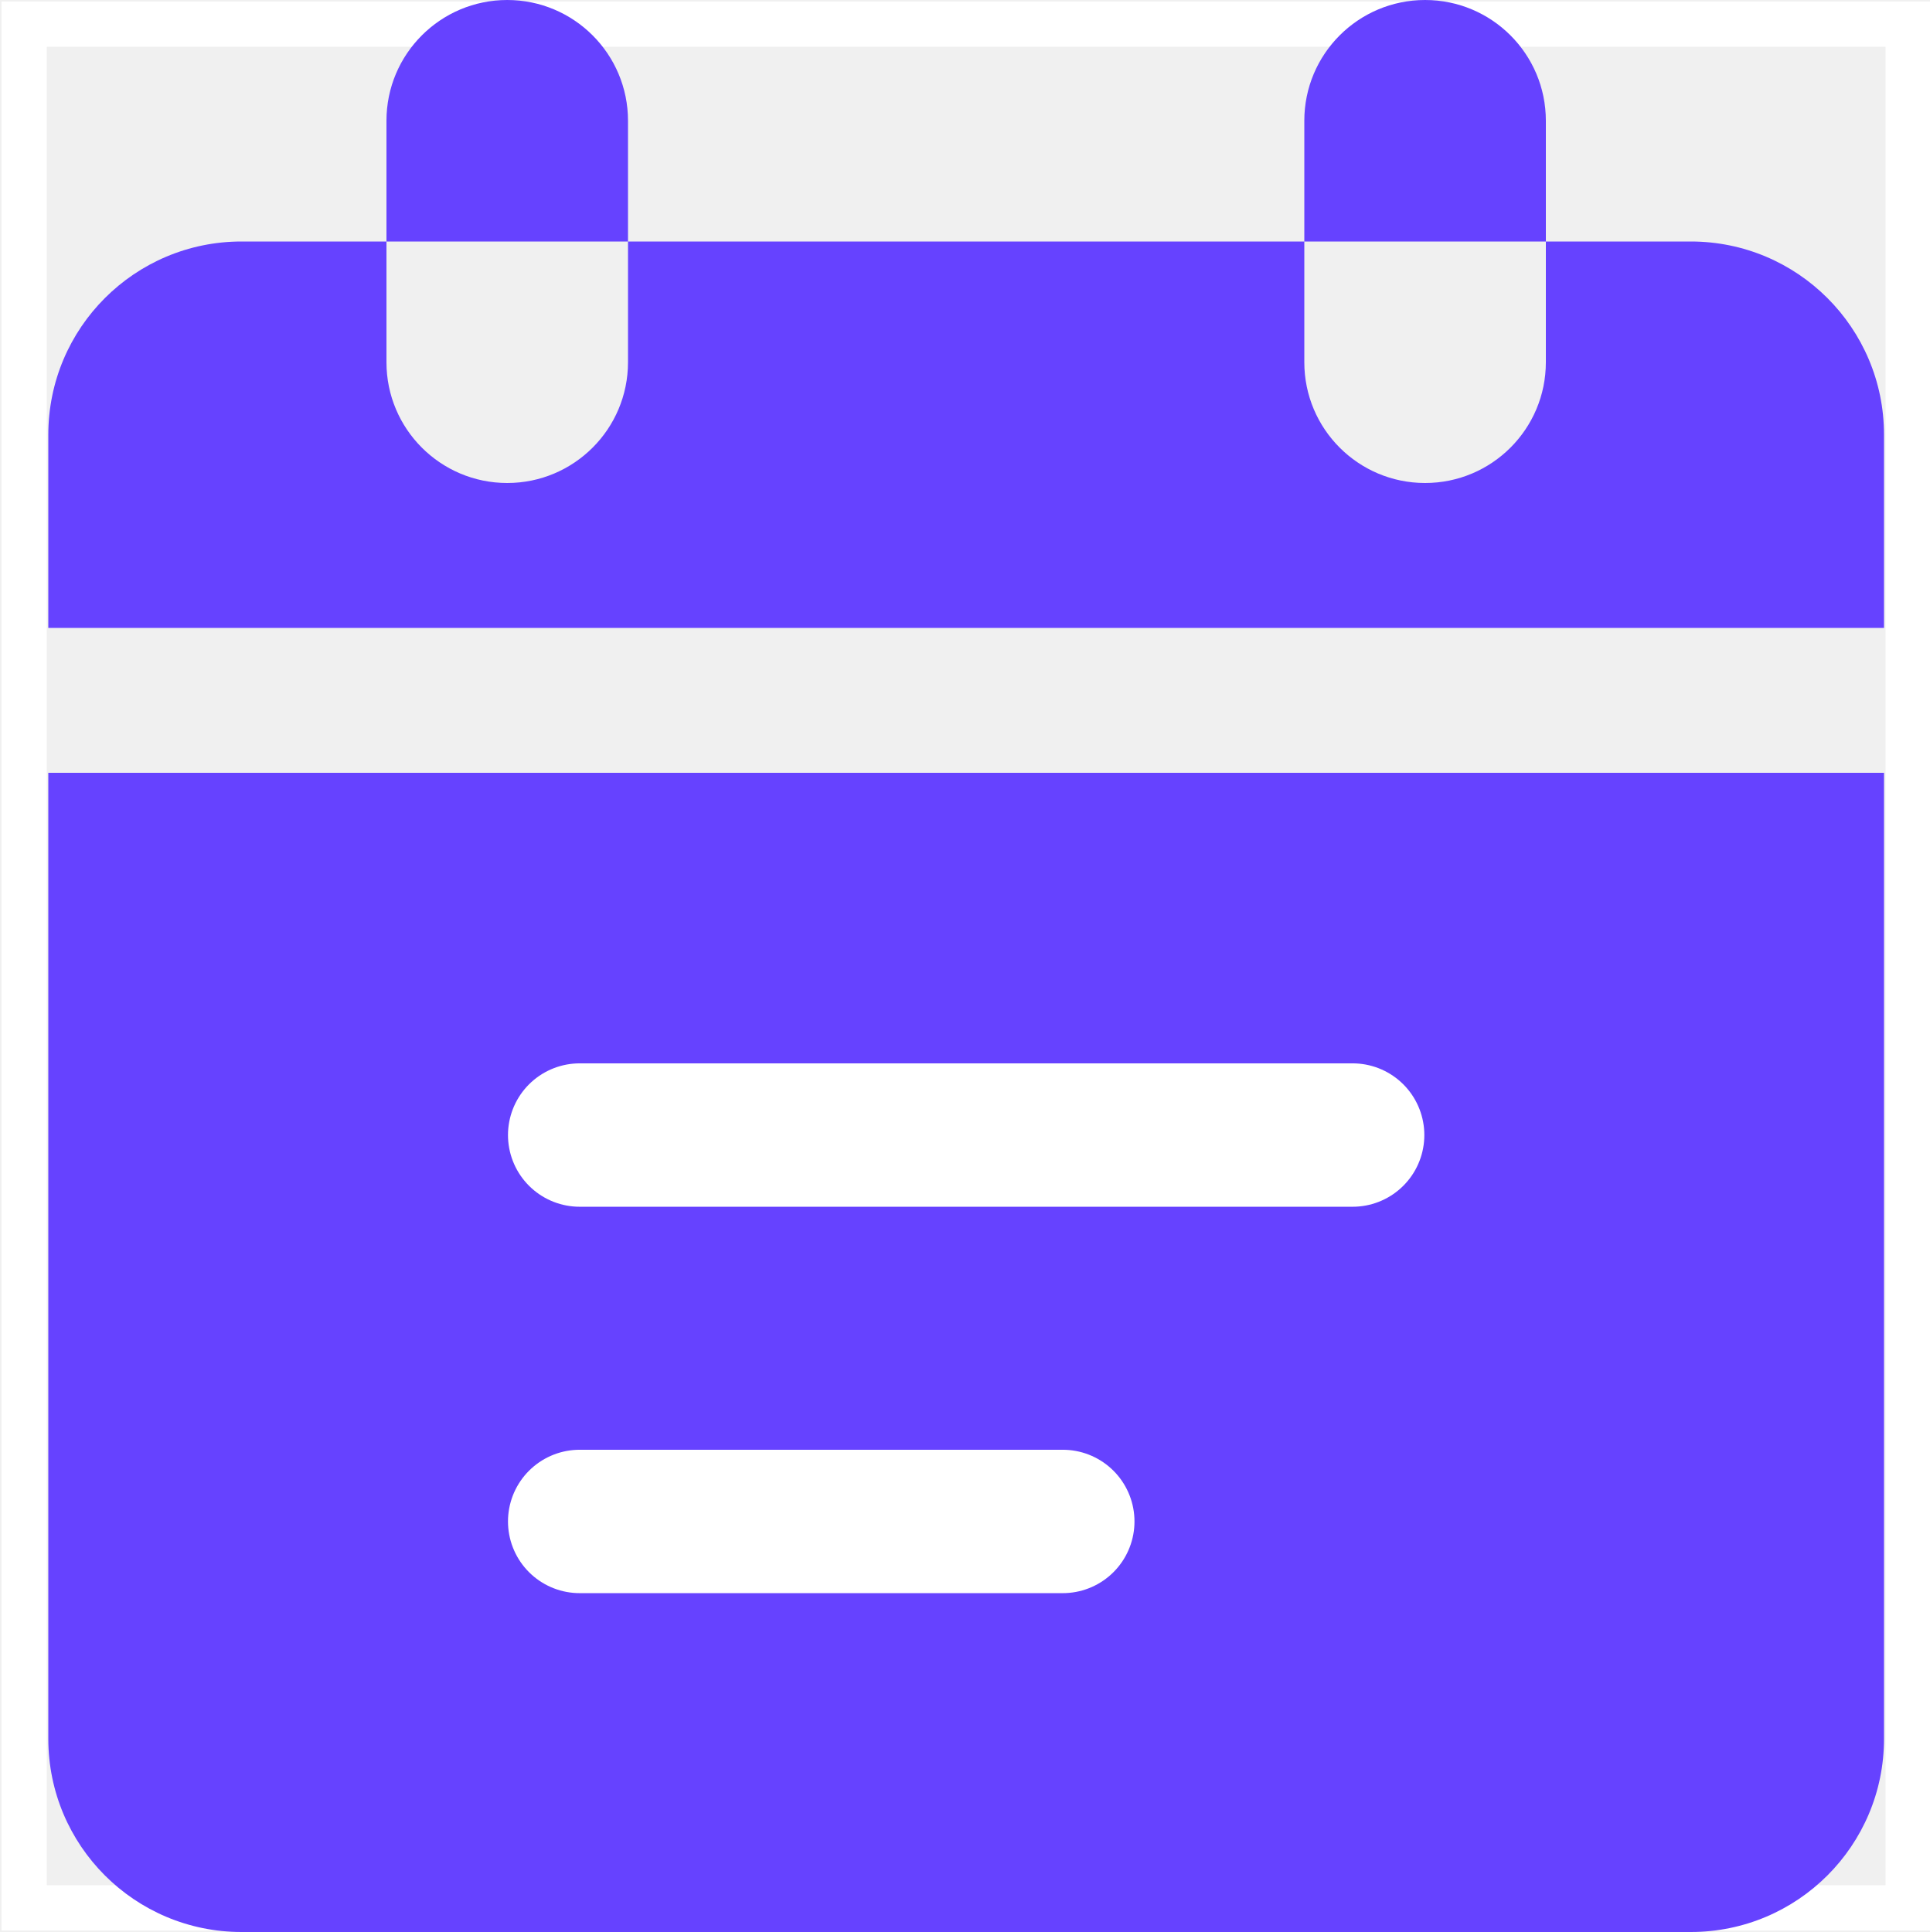
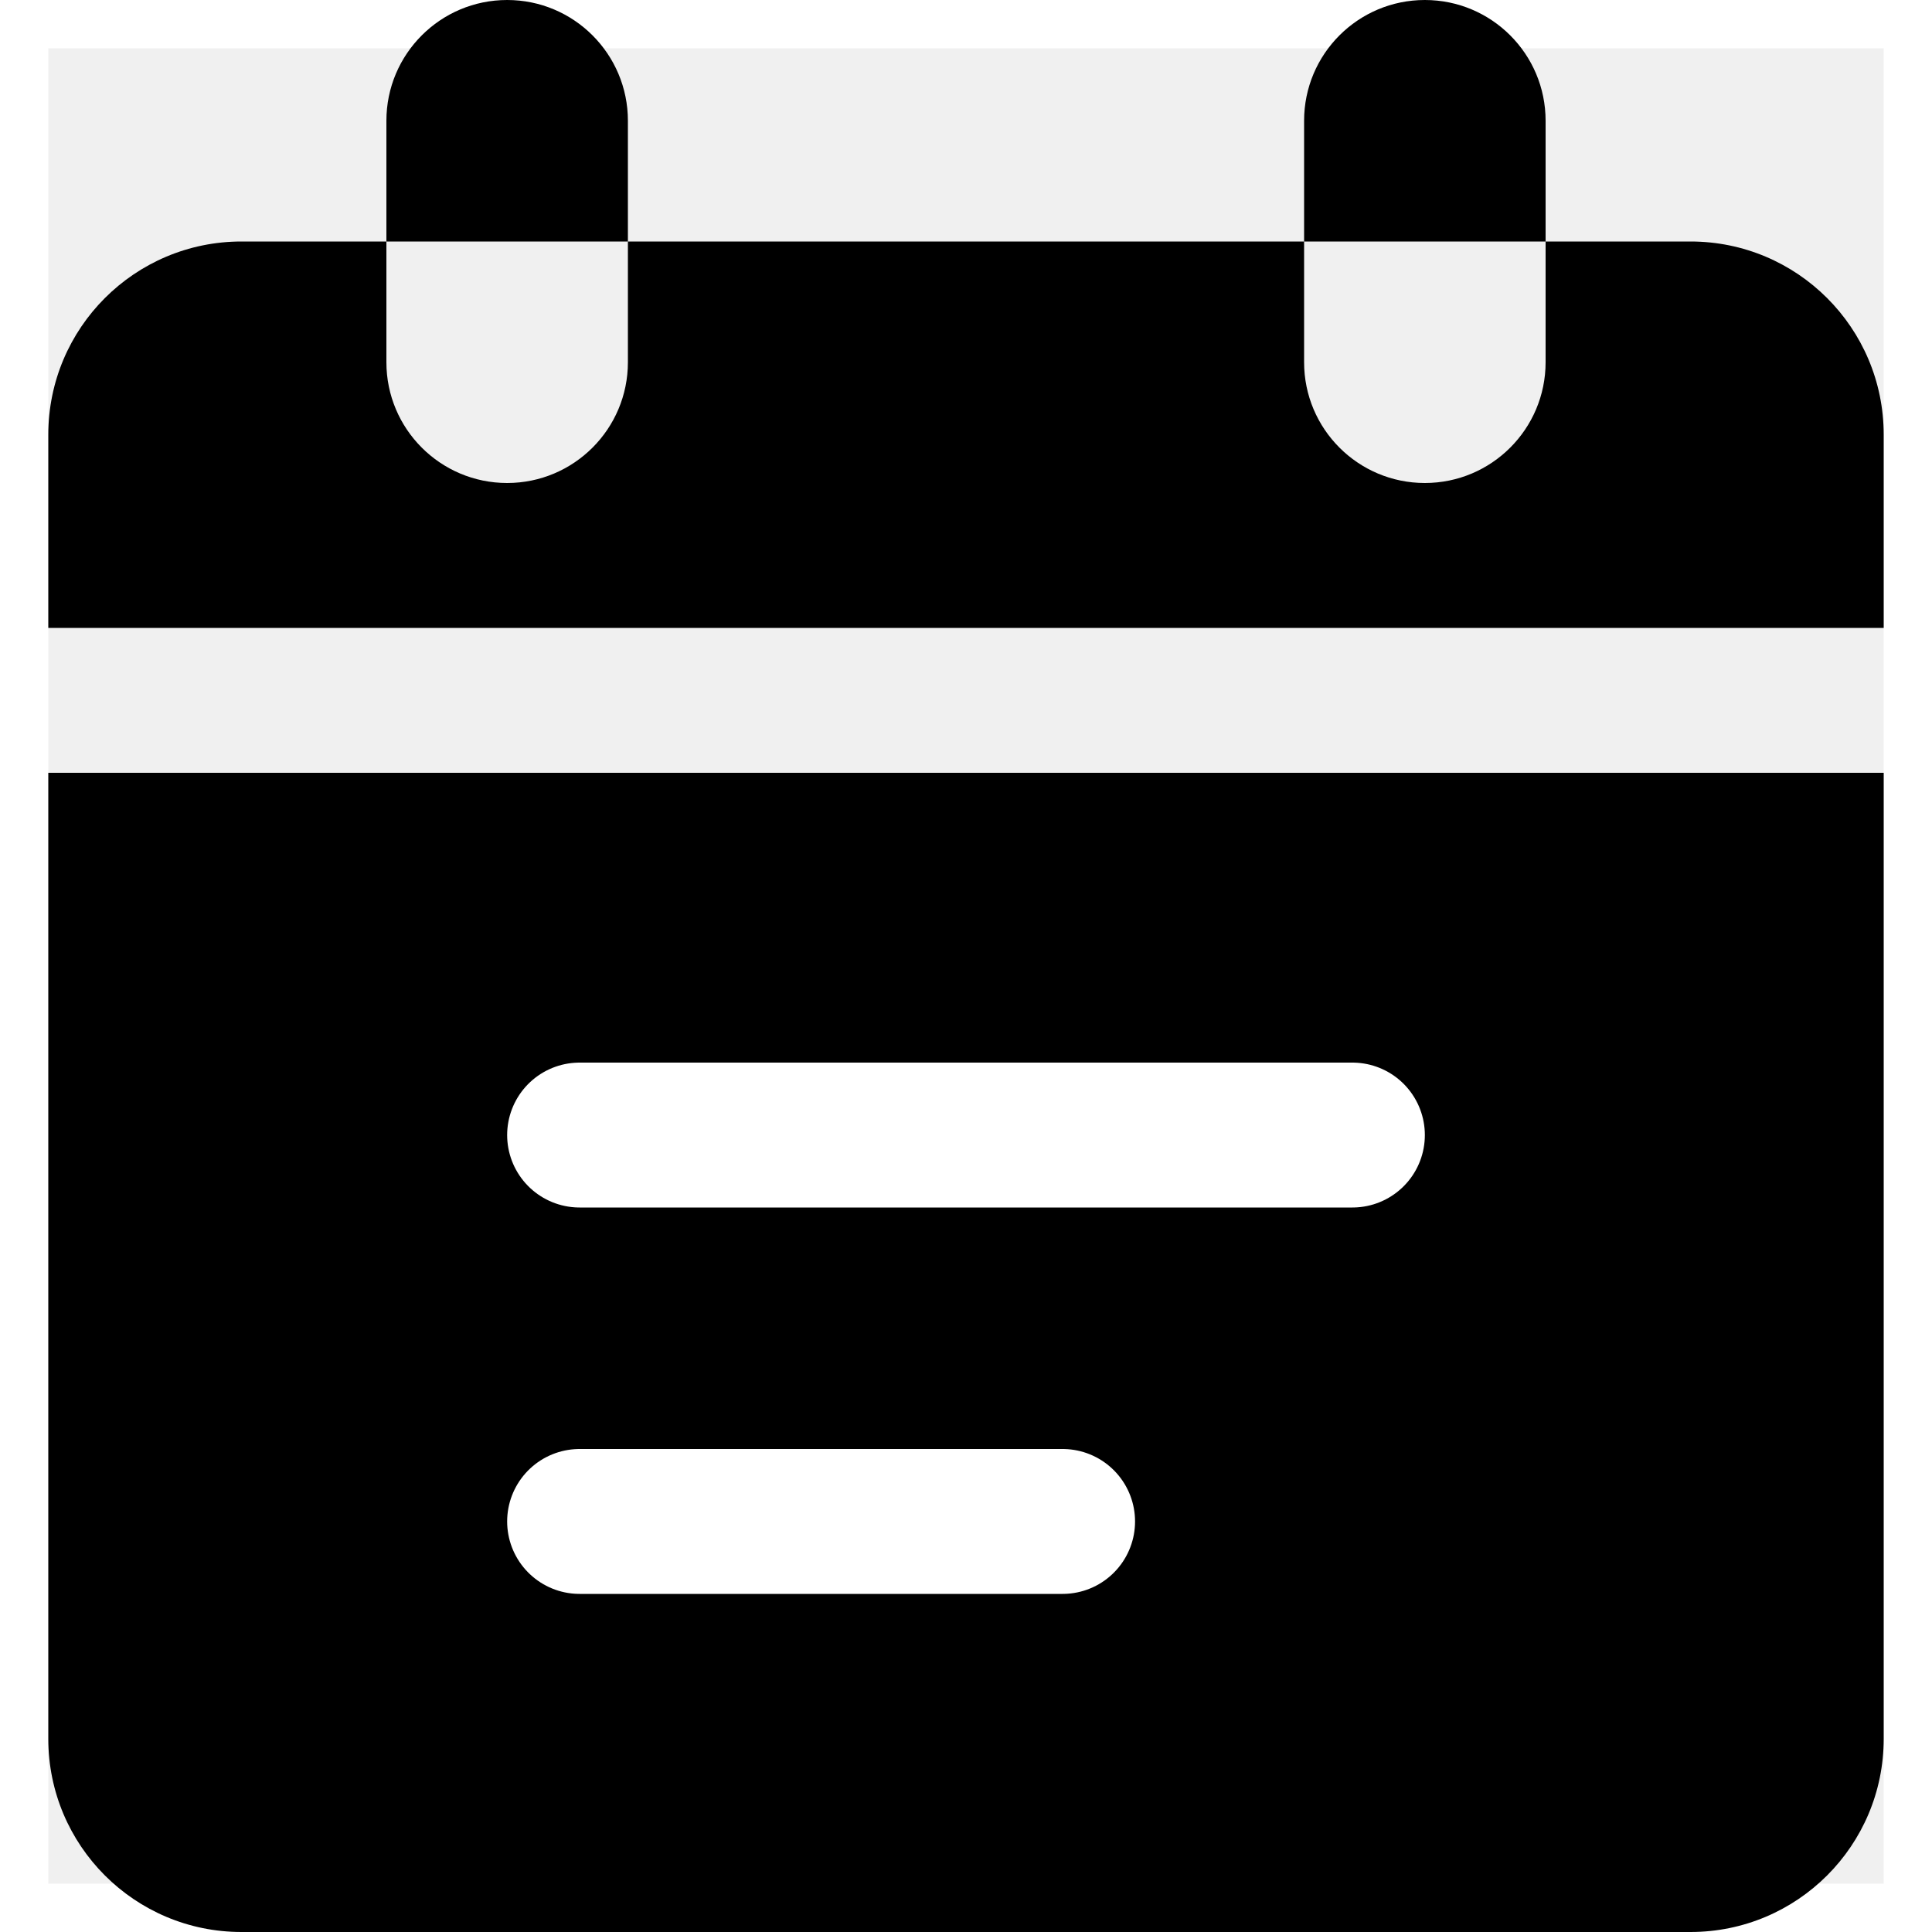
<svg xmlns="http://www.w3.org/2000/svg" version="1.1">
-   <path d="M6.4 6.4h499.2v499.2h-499.2z" style="fill:none;stroke:#FFFFFF;stroke-width:12px;fill-rule:evenodd;" />
-   <path d="M64 64l384 0c28.29 0 51.2 22.91 51.2 51.2l0 51.2 0 0-486.4 0 0-51.2c0-28.29 22.91-51.2 51.2-51.2z M64 512l384 0c28.29 0 51.2-22.91 51.2-51.2l0-256 0 0-486.4 0 0 256c0 28.29 22.91 51.2 51.2 51.2z M102.4 32a32 32 0 0 1 32-32h0a32 32 0 0 1 32 32v64a32 32 0 0 1-32 32h0a32 32 0 0 1-32-32z M345.6 32a32 32 0 0 1 32-32h0a32 32 0 0 1 32 32v64a32 32 0 0 1-32 32h0a32 32 0 0 1-32-32z" style="fill:currentcolor;fill:#6642FF;stroke:none;stroke-width:12px;fill-rule:evenodd;" />
-   <path d="M153.6 300.8l204.8 0 M153.6 403.2l128 0" style="fill:none;stroke:#FFFFFF;stroke-width:38px;stroke-linecap:round;fill-rule:evenodd;" />
+   <path d="M6.4 6.4h499.2v499.2h-499.2z" style="fill:none;stroke:#FFFFFF;stroke-width:12.80px;fill-rule:evenodd;" />
+   <path d="M64 64l384 0c28.29 0 51.2 22.91 51.2 51.2l0 51.2 0 0-486.4 0 0-51.2c0-28.29 22.91-51.2 51.2-51.2z M64 512l384 0c28.29 0 51.2-22.91 51.2-51.2l0-256 0 0-486.4 0 0 256c0 28.29 22.91 51.2 51.2 51.2z M102.4 32a32 32 0 0 1 32-32h0a32 32 0 0 1 32 32v64a32 32 0 0 1-32 32h0a32 32 0 0 1-32-32z M345.6 32a32 32 0 0 1 32-32h0a32 32 0 0 1 32 32v64a32 32 0 0 1-32 32h0a32 32 0 0 1-32-32z" style="fill:currentcolor;fill:currentcolor;stroke:none;stroke-width:12.80px;fill-rule:evenodd;" />
+   <path d="M153.6 300.8l204.8 0 M153.6 403.2l128 0" style="fill:none;stroke:#FFFFFF;stroke-width:38.40px;stroke-linecap:round;fill-rule:evenodd;" />
</svg>
